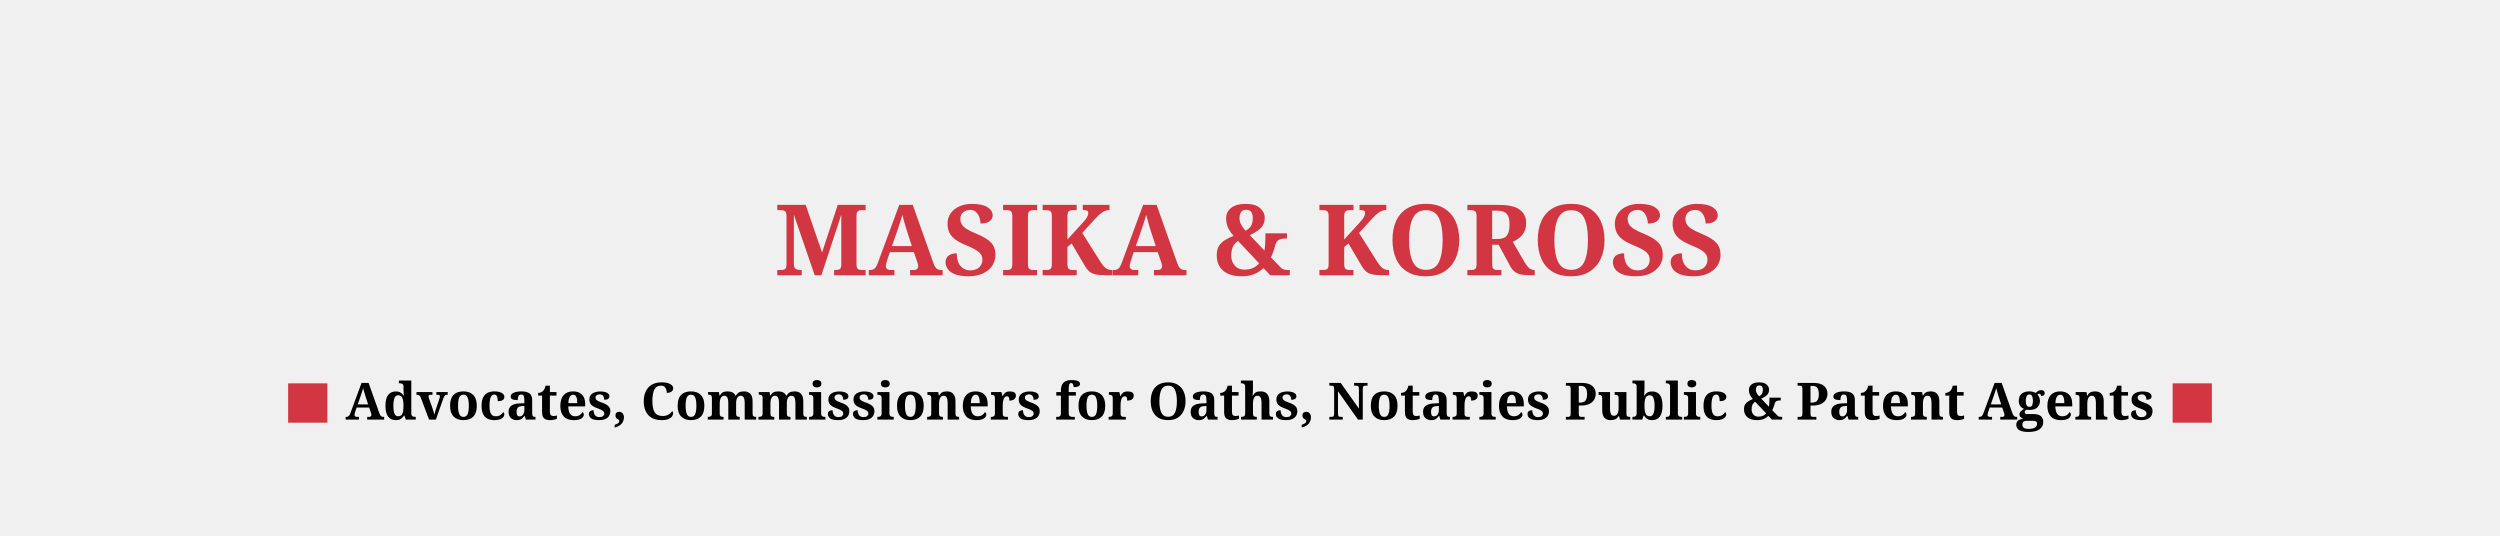
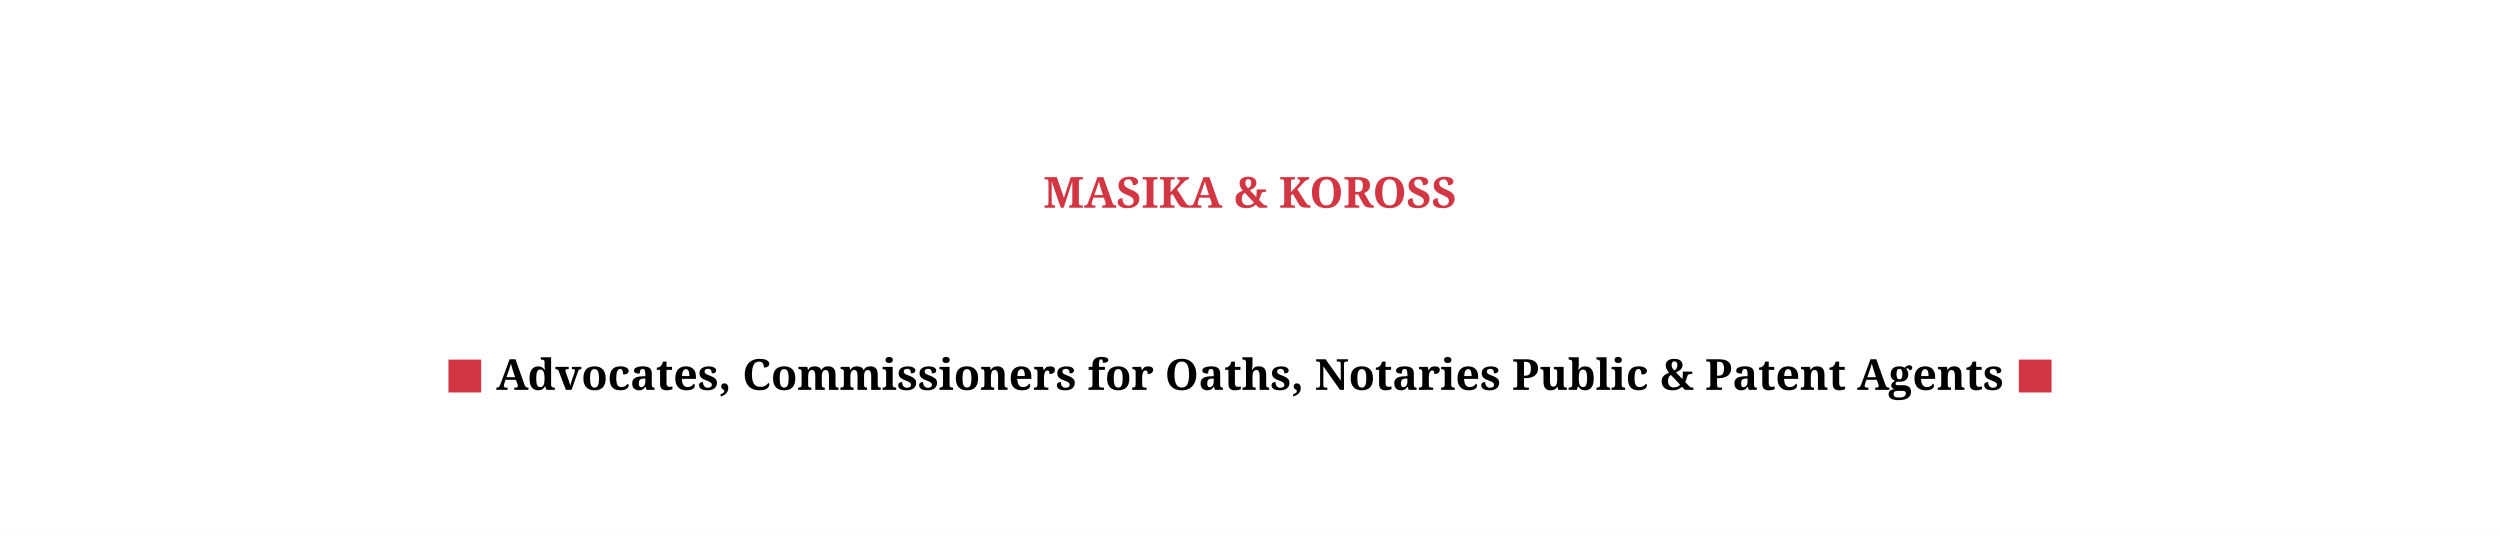
- <svg xmlns="http://www.w3.org/2000/svg" viewBox="0 0 700 150" preserveAspectRatio="xMidYMid meet" width="100%" height="100%">
-   <rect width="100%" height="100%" fill="none" />
-   <text fill="#d13642" x="50%" y="45%" font-size="2.3em" style="font-family: 'Bell MT', Georgia, serif;" text-anchor="middle" font-weight="bold" dominant-baseline="middle">
-                             MASIKA &amp; KOROSS
-     </text>
-   <text x="50%" y="75%" font-size="1.2em" style="font-family: 'Bell MT', Georgia, serif;" text-anchor="middle" font-weight="bold" dominant-baseline="middle">
-     <tspan fill="#d13642">■</tspan>
-     <tspan fill="#000000"> Advocates, Commissioners for Oaths, Notaries Public &amp; Patent
-                                 Agents </tspan>
-     <tspan fill="#d13642">■</tspan>
+ <svg xmlns="http://www.w3.org/2000/svg" class="p-4" viewBox="0 0 700 150" preserveAspectRatio="xMidYMid meet" width="100%" height="100%">
+   <rect width="100%" height="100%" fill="#FFFFFF" />
+   <text fill="#d13642" x="50%" y="36%" style="font-family: 'Bell MT', Georgia, serif; " text-anchor="middle" font-size="2.6rem" font-weight="bold" dominant-baseline="middle">
+     MASIKA &amp; KOROSS
+ 	</text>
+   <text x="50%" y="70%" style="font-family: 'Bell MT', Georgia, serif;" font-weight="bold" text-anchor="middle" dominant-baseline="middle">
+     <tspan fill="#d13642" style="font-size: 1.3rem;">
+       ■
+ 		</tspan>
+     <tspan fill="#000000" style="font-size: calc(1rem + 0.5vw);">
+       Advocates, Commissioners for Oaths, Notaries Public &amp; Patent Agents
+ 		</tspan>
+     <tspan fill="#d13642" style="font-size: 1.3rem;">
+       ■
+ 		</tspan>
  </text>
</svg>
